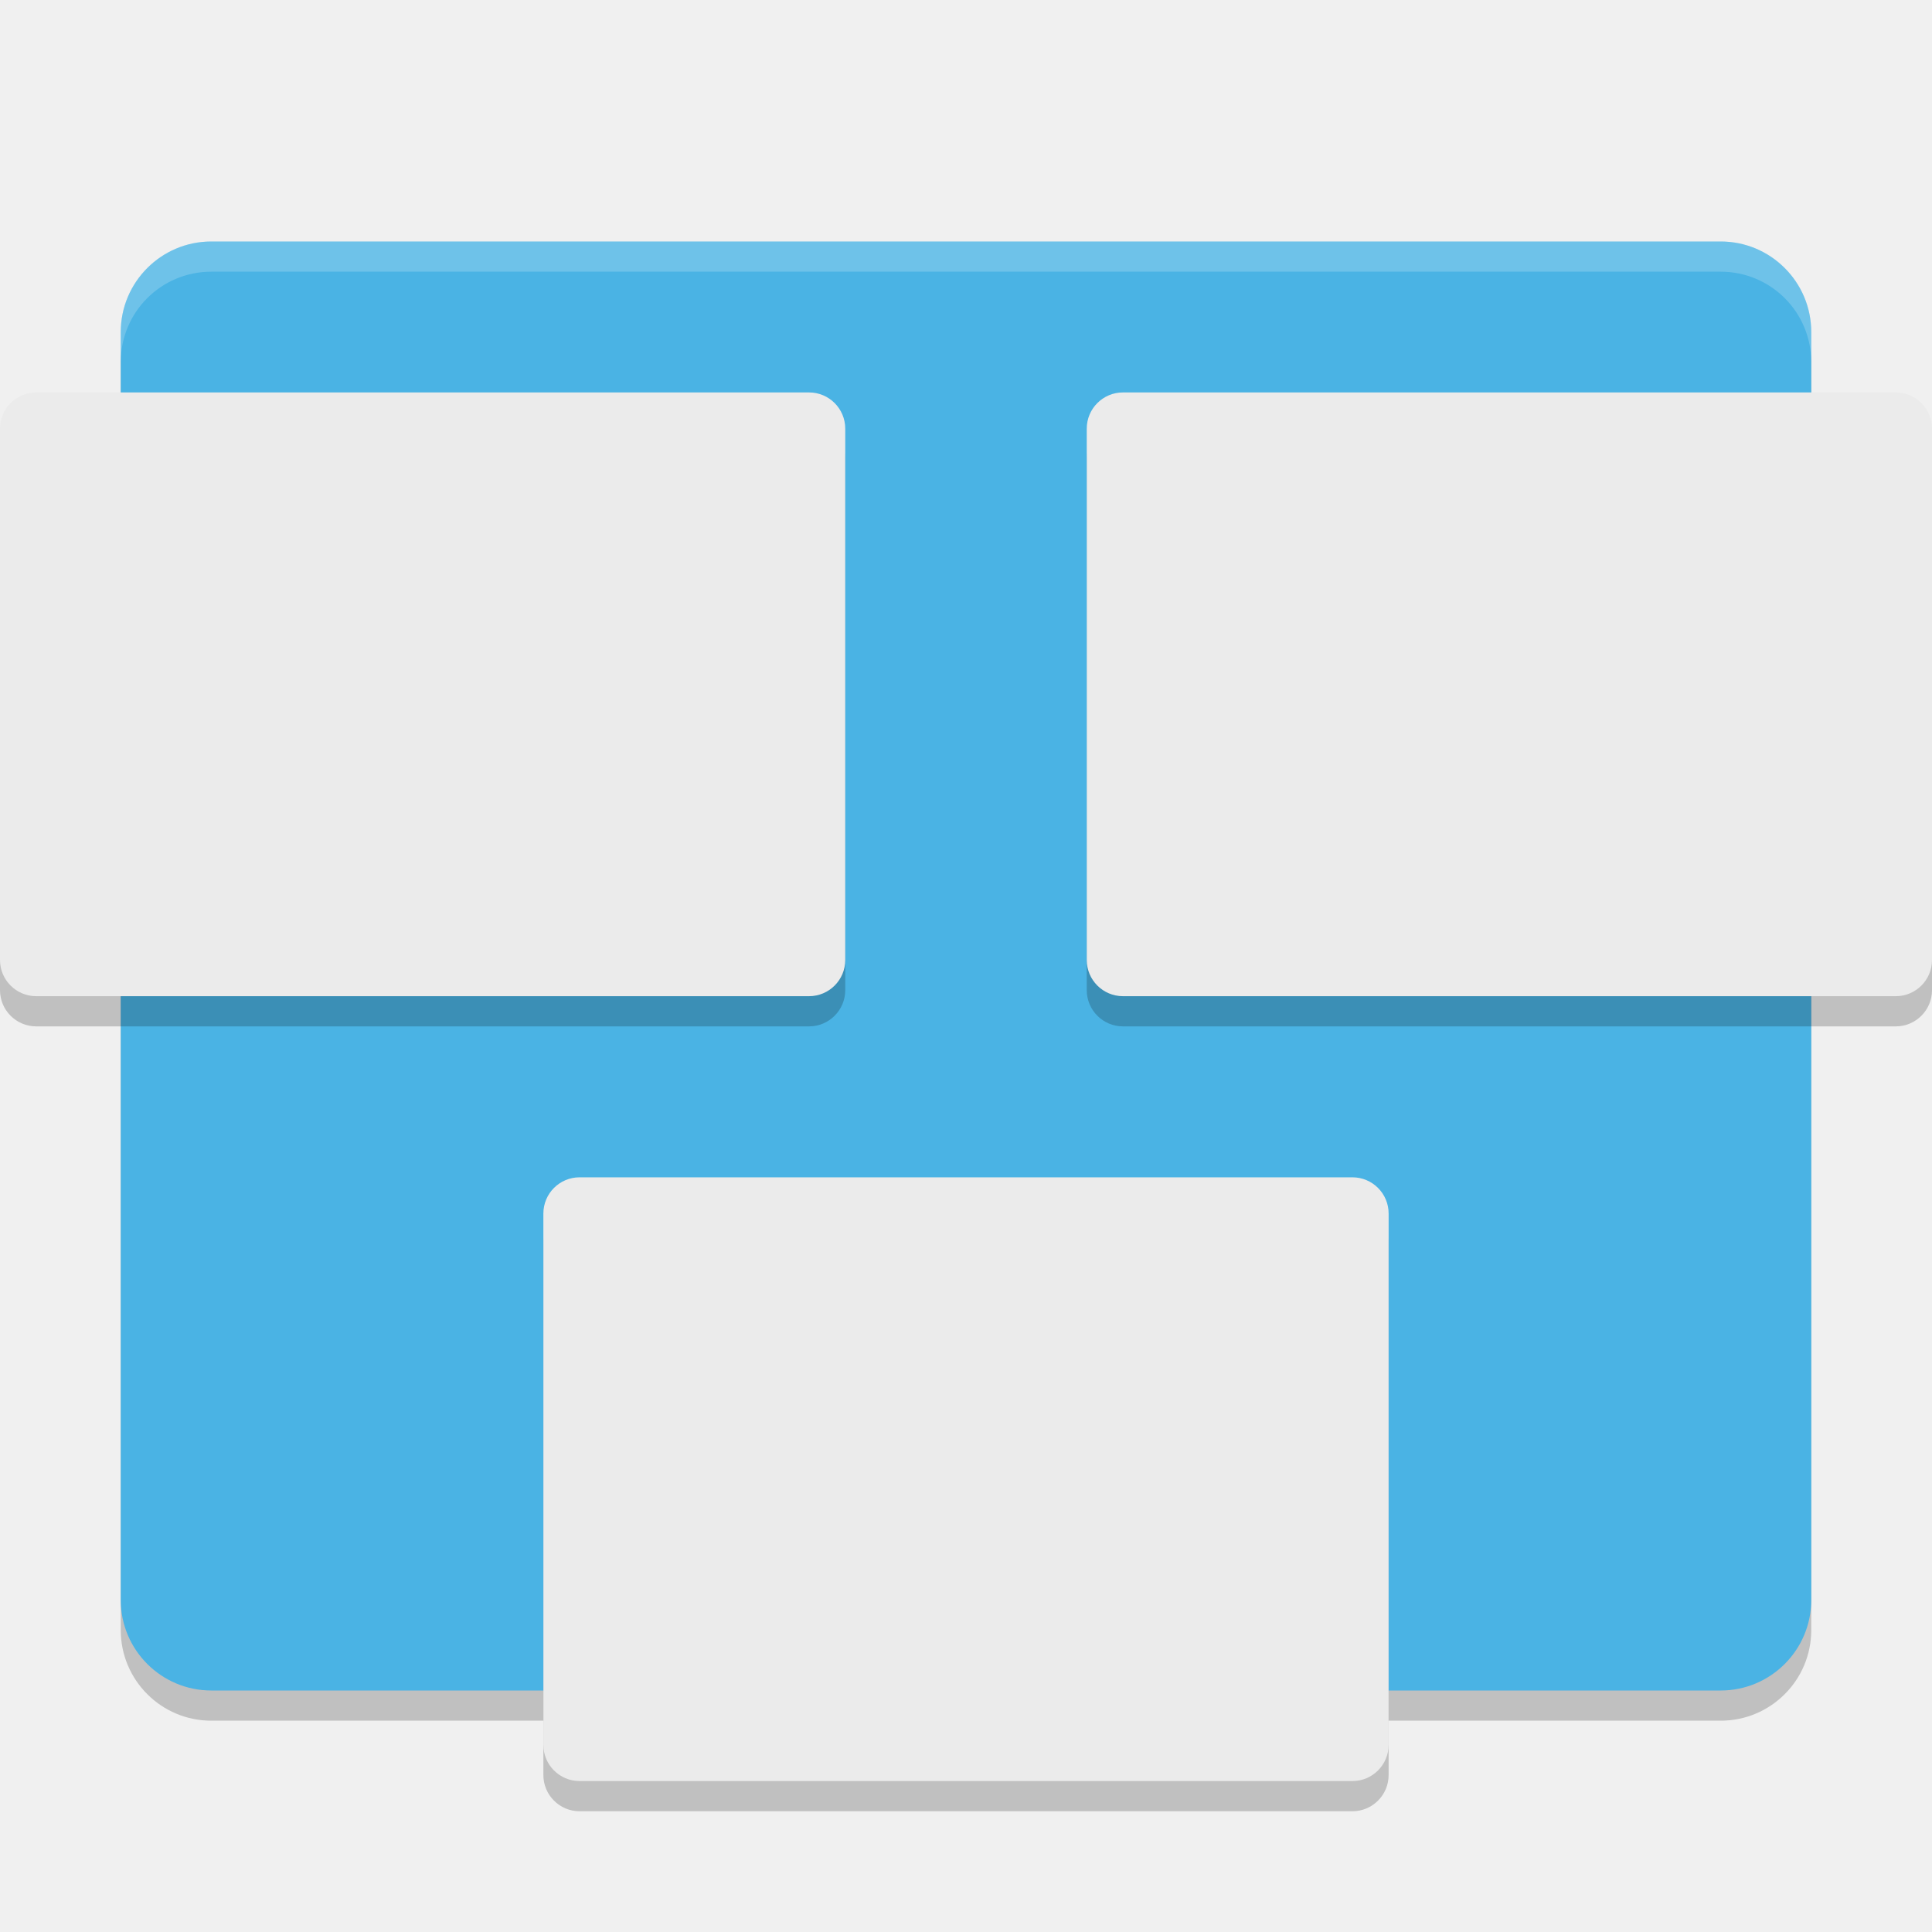
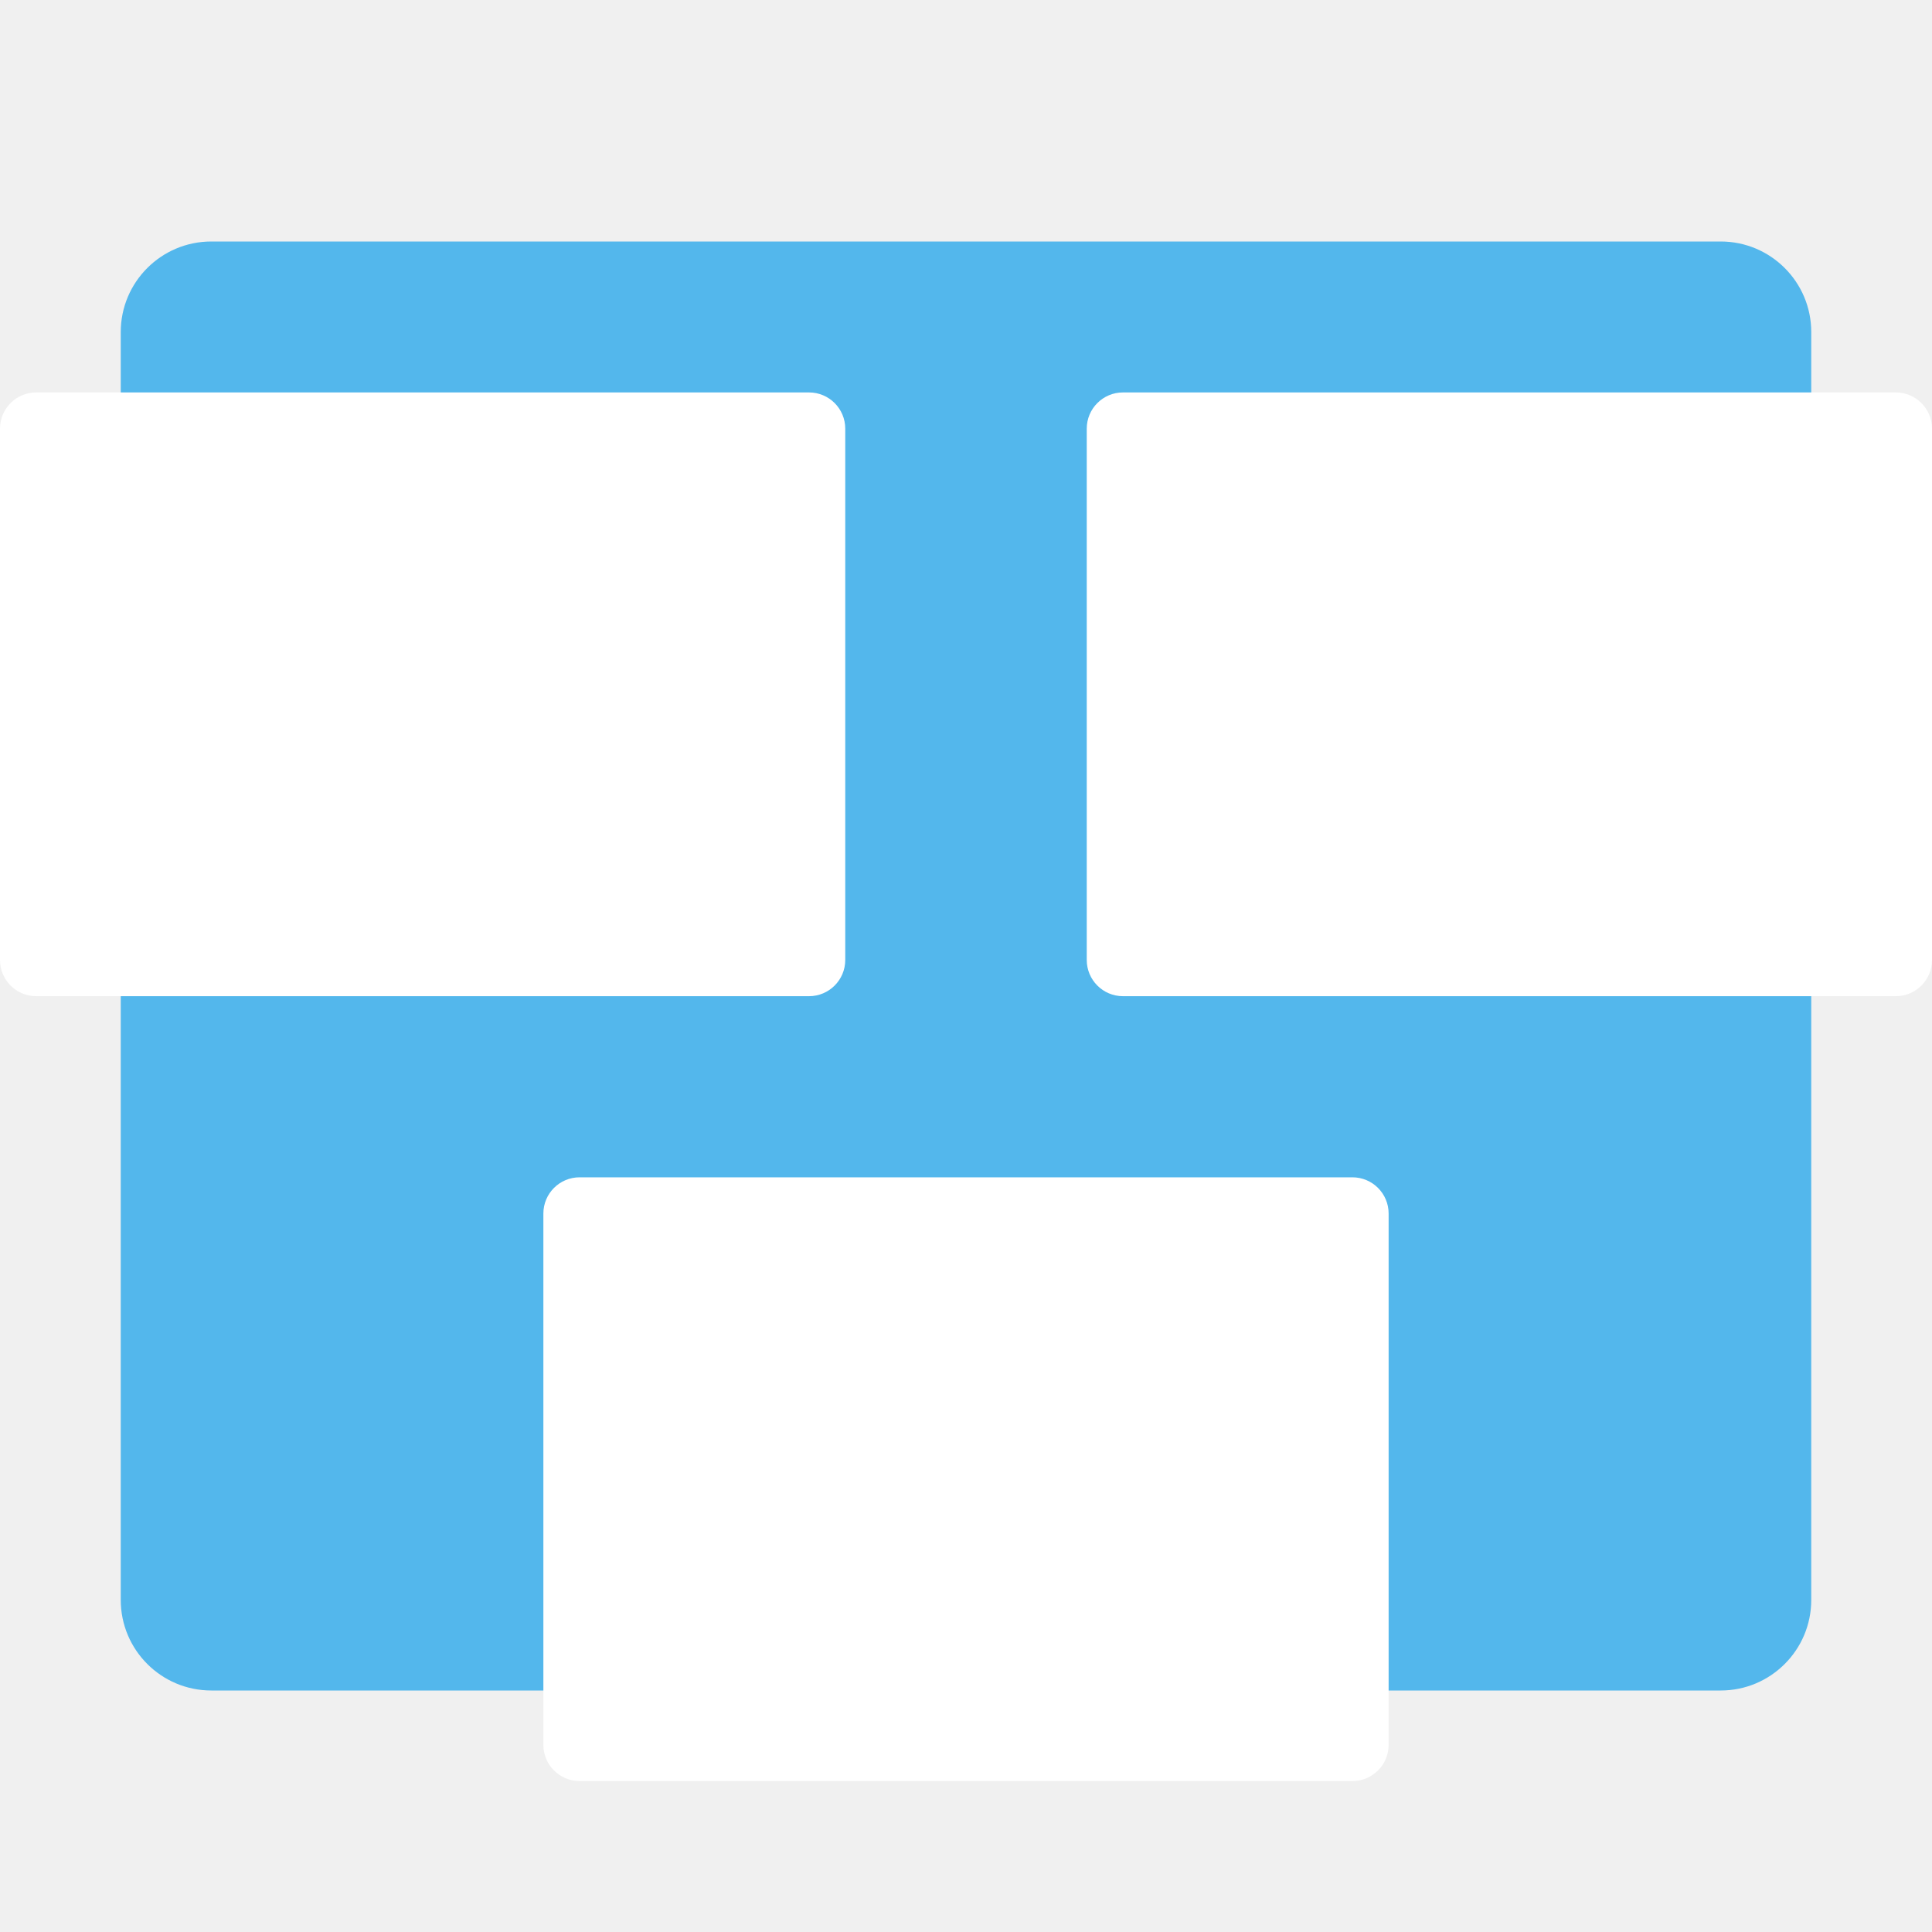
- <svg xmlns="http://www.w3.org/2000/svg" width="64" height="64" version="1">
-   <rect style="opacity:0.2" width="56" height="48" x="4" y="9" rx="3" ry="3" />
-   <rect style="fill:#4ab3e4" width="56" height="48" x="4" y="8" rx="3" ry="3" />
-   <path style="opacity:0.2;fill:#ffffff" d="M 7,8 C 5.338,8 4,9.338 4,11 l 0,1 C 4,10.338 5.338,9 7,9 l 50,0 c 1.66,0 3,1.338 3,3 l 0,-1 C 60,9.338 58.66,8 57,8 Z" />
-   <rect style="opacity:0.2" width="28" height="20" x="36" y="14" rx="1.2" ry="1.2" />
-   <rect style="fill:#ebebeb" width="28" height="20" x="36" y="13" rx="1.2" ry="1.2" />
-   <rect style="opacity:0.2" width="28" height="20" x="18" y="40" rx="1.2" ry="1.2" />
-   <rect style="fill:#ebebeb" width="28" height="20" x="18" y="39" rx="1.2" ry="1.2" />
-   <rect style="opacity:0.2" width="28" height="20" x="0" y="14" rx="1.2" ry="1.2" />
-   <rect style="fill:#ebebeb" width="28" height="20" x="0" y="13" rx="1.2" ry="1.2" />
+ <svg xmlns="http://www.w3.org/2000/svg" width="64" height="64" version="1" id="svg20">
+   <defs id="defs24" />
+   <rect style="fill:#53b7ec" width="56" height="48" x="4" y="8" rx="3" ry="3" id="rect4" />
+   <rect style="fill:#ffffff" width="28" height="20" x="36" y="13" rx="1.2" ry="1.2" id="rect10" />
+   <rect style="fill:#ffffff" width="28" height="20" x="18" y="39" rx="1.2" ry="1.2" id="rect14" />
+   <rect style="fill:#ffffff" width="28" height="20" x="0" y="13" rx="1.2" ry="1.2" id="rect18" />
</svg>
